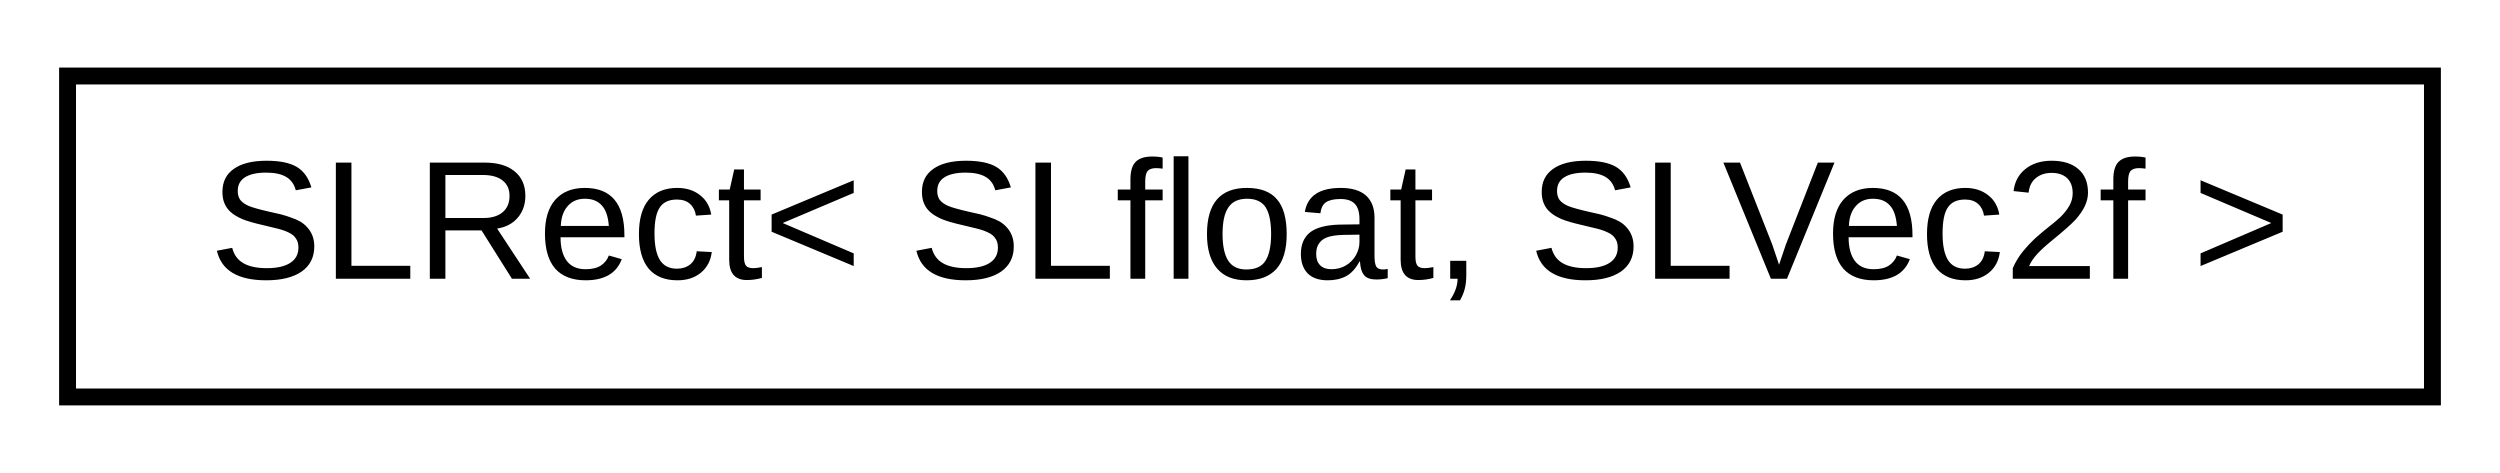
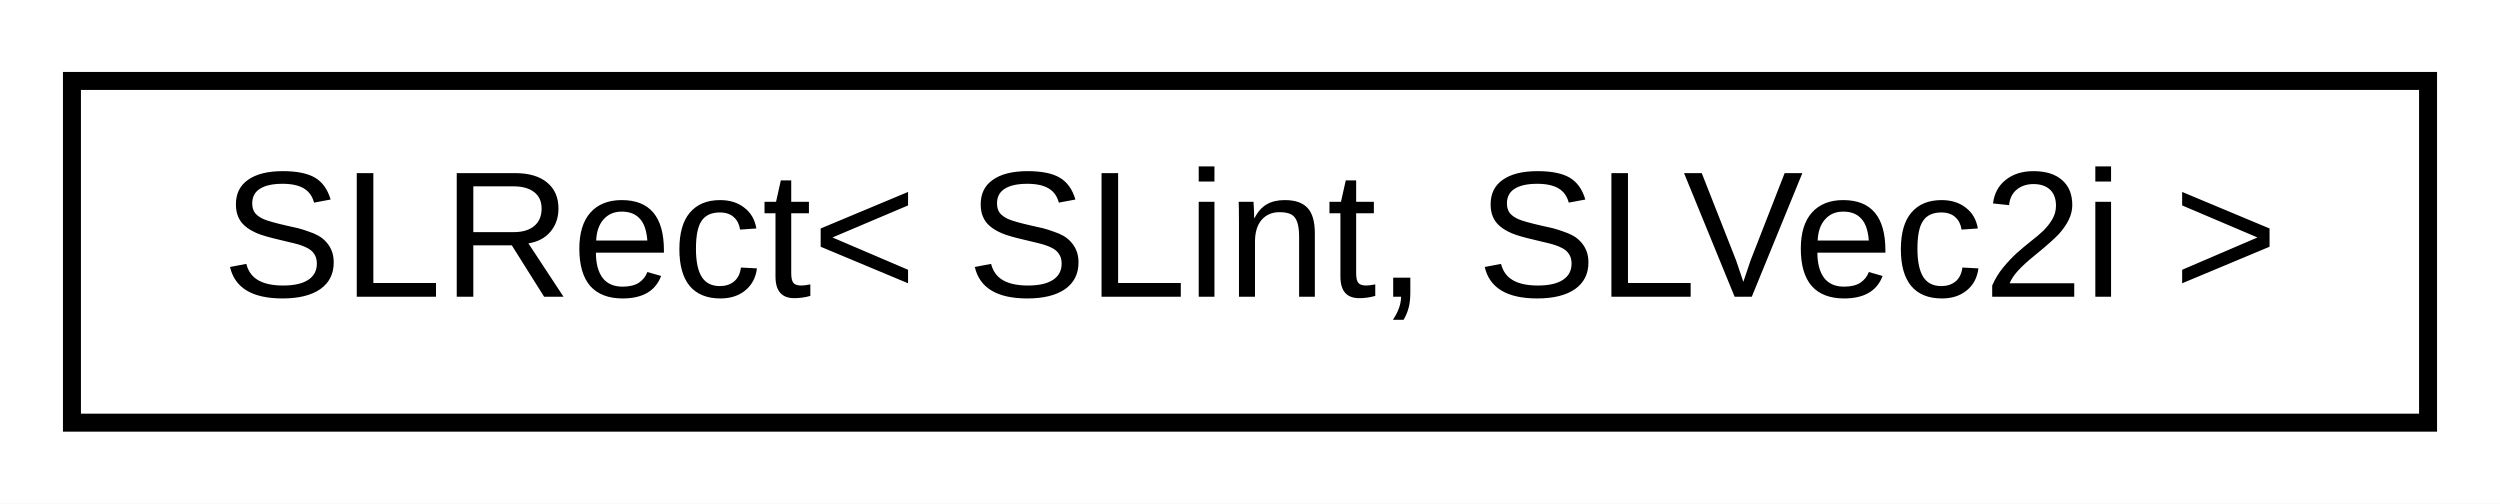
- <svg xmlns="http://www.w3.org/2000/svg" xmlns:xlink="http://www.w3.org/1999/xlink" width="148pt" height="28pt" viewBox="0.00 0.00 148.00 28.00">
+ <svg xmlns="http://www.w3.org/2000/svg" xmlns:xlink="http://www.w3.org/1999/xlink" width="139pt" height="28pt" viewBox="0.00 0.00 139.00 28.00">
  <g id="graph0" class="graph" transform="scale(1 1) rotate(0) translate(4 24)">
-     <polygon fill="white" stroke="transparent" points="-4,4 -4,-24 144,-24 144,4 -4,4" />
+     <polygon fill="white" stroke="transparent" points="-4,4 -4,-24 135,-24 135,4 -4,4" />
    <g id="node1" class="node">
      <g id="a_node1">
        <a xlink:href="class_s_l_rect.html" target="_top" xlink:title=" ">
-           <polygon fill="white" stroke="black" points="0,-0.5 0,-19.5 140,-19.5 140,-0.5 0,-0.5" />
-           <text text-anchor="middle" x="70" y="-7.5" font-family="Arial" font-size="10.00">SLRect&lt; SLfloat, SLVec2f &gt;</text>
+           <polygon fill="white" stroke="black" points="0,-0.5 0,-19.5 131,-19.5 131,-0.5 0,-0.5" />
+           <text text-anchor="middle" x="65.5" y="-7.5" font-family="Arial" font-size="10.00">SLRect&lt; SLint, SLVec2i &gt;</text>
        </a>
      </g>
    </g>
  </g>
</svg>
